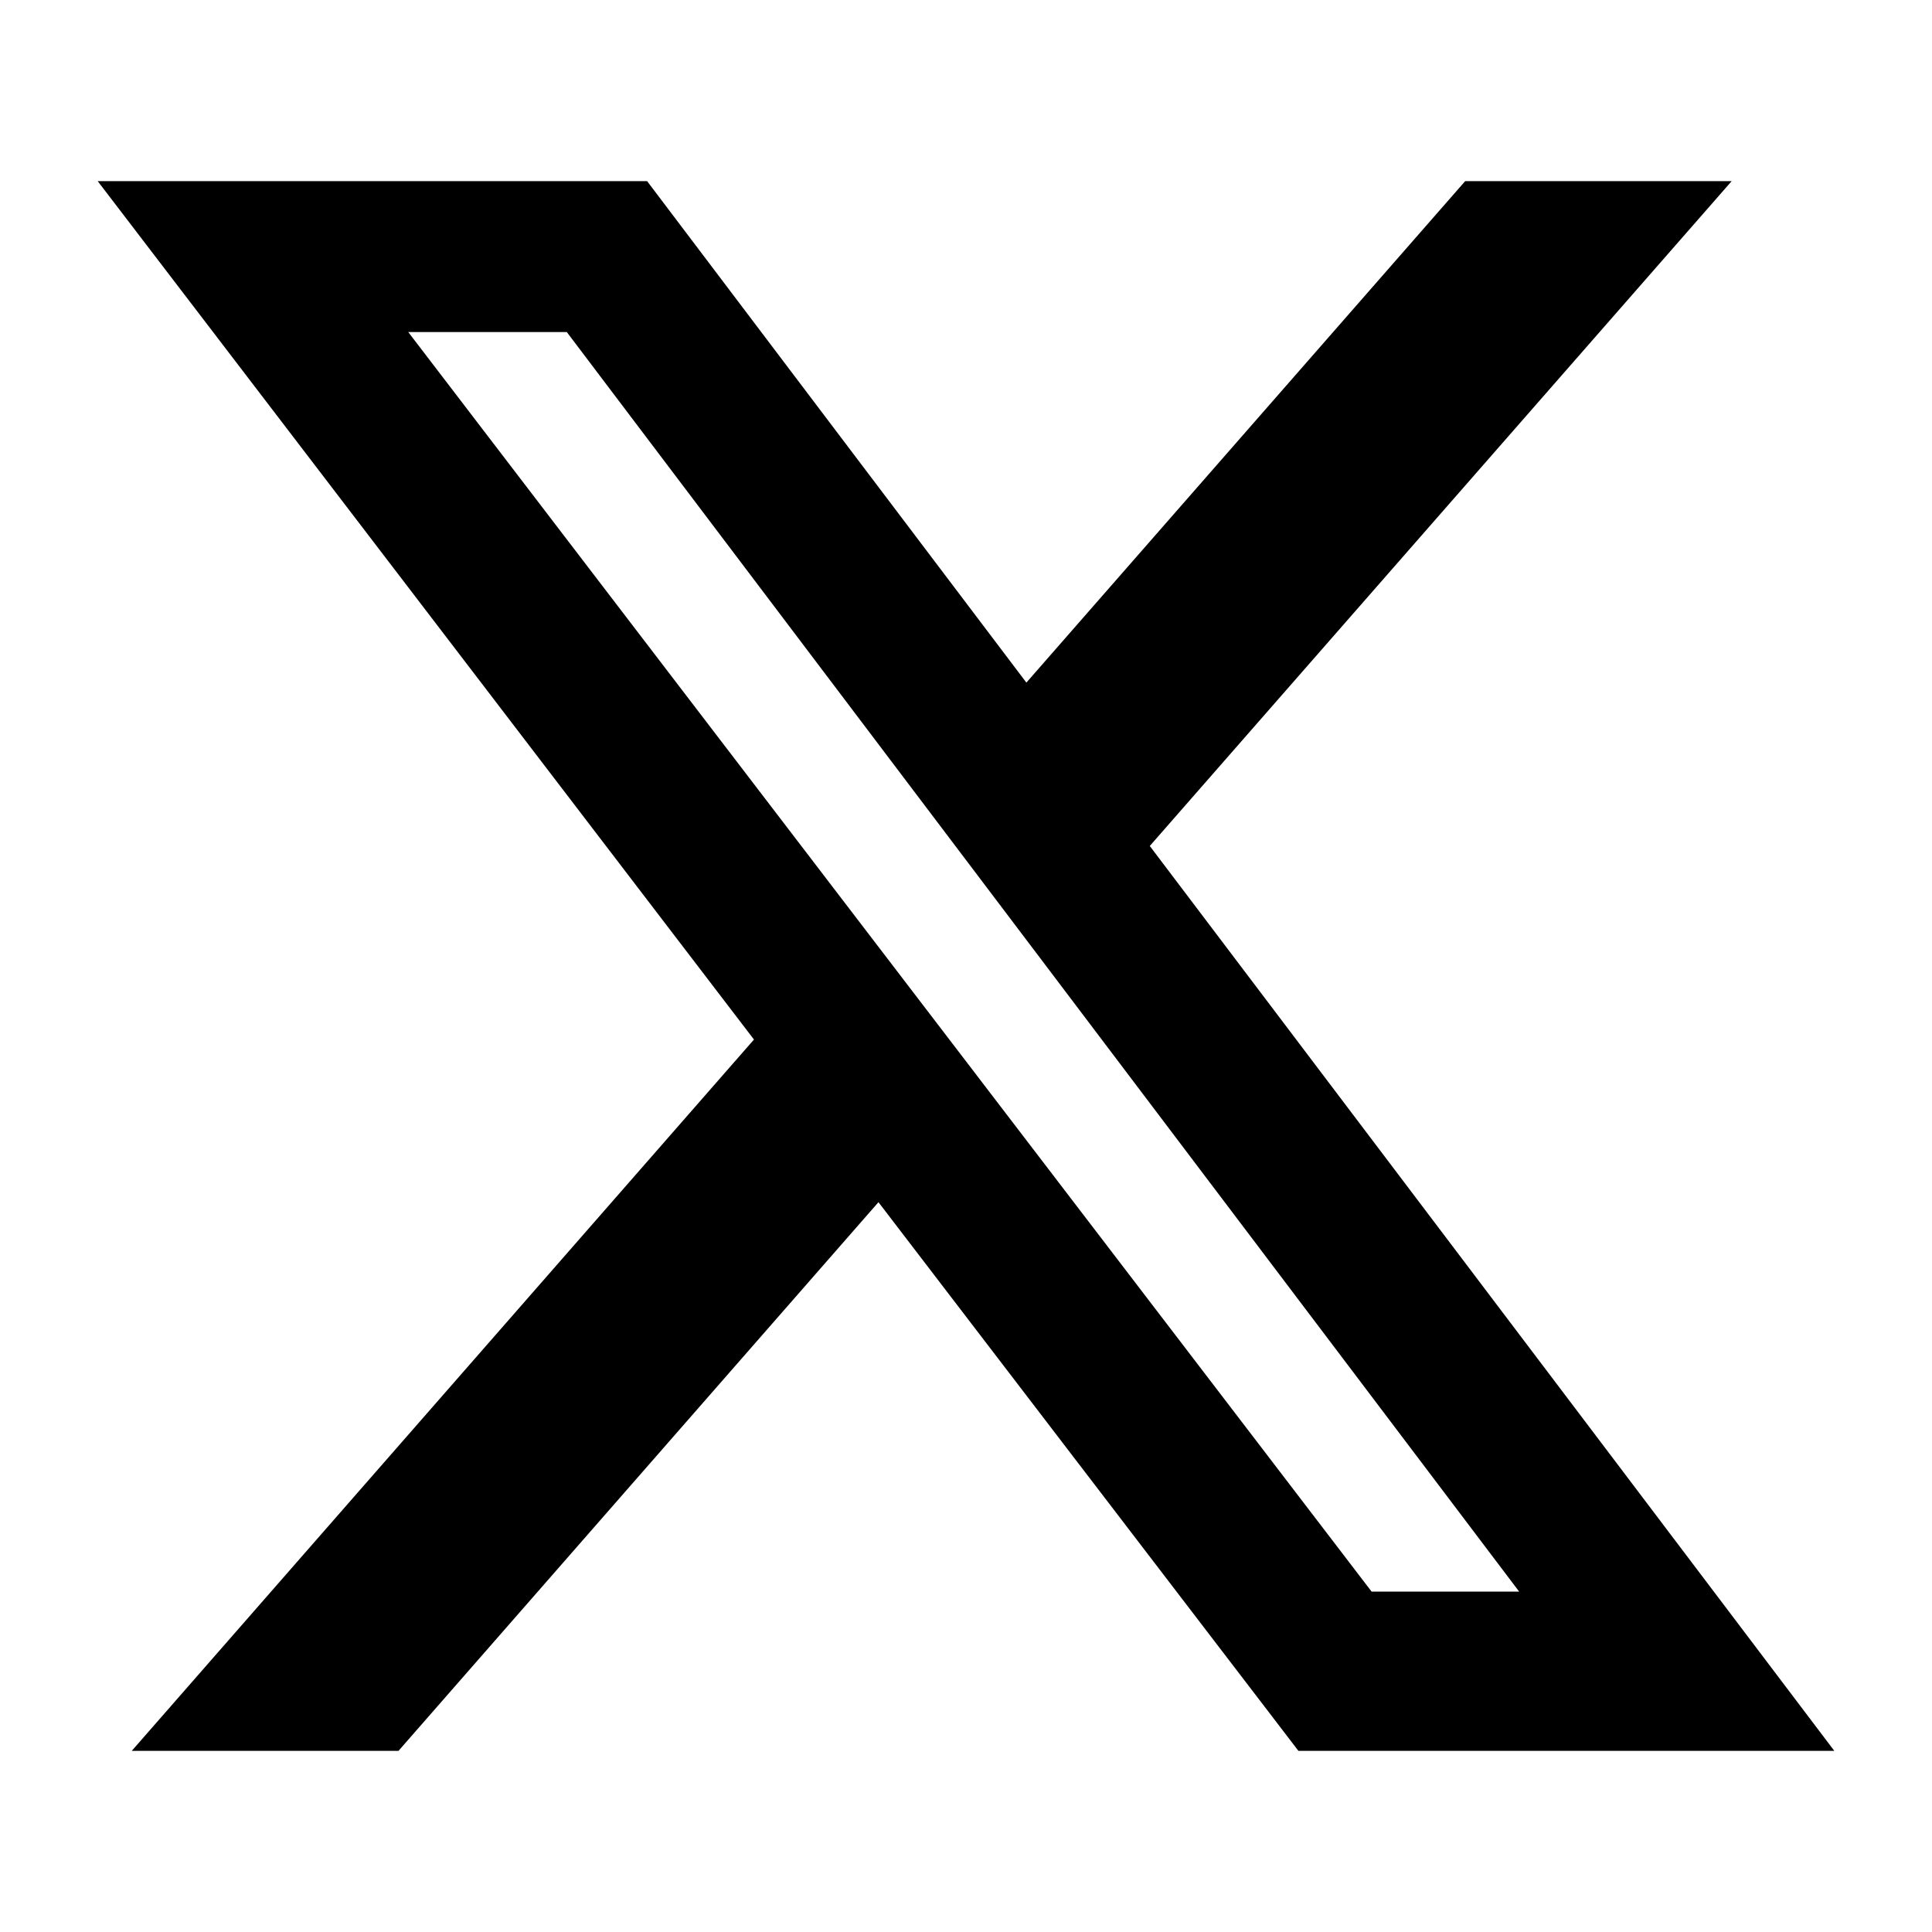
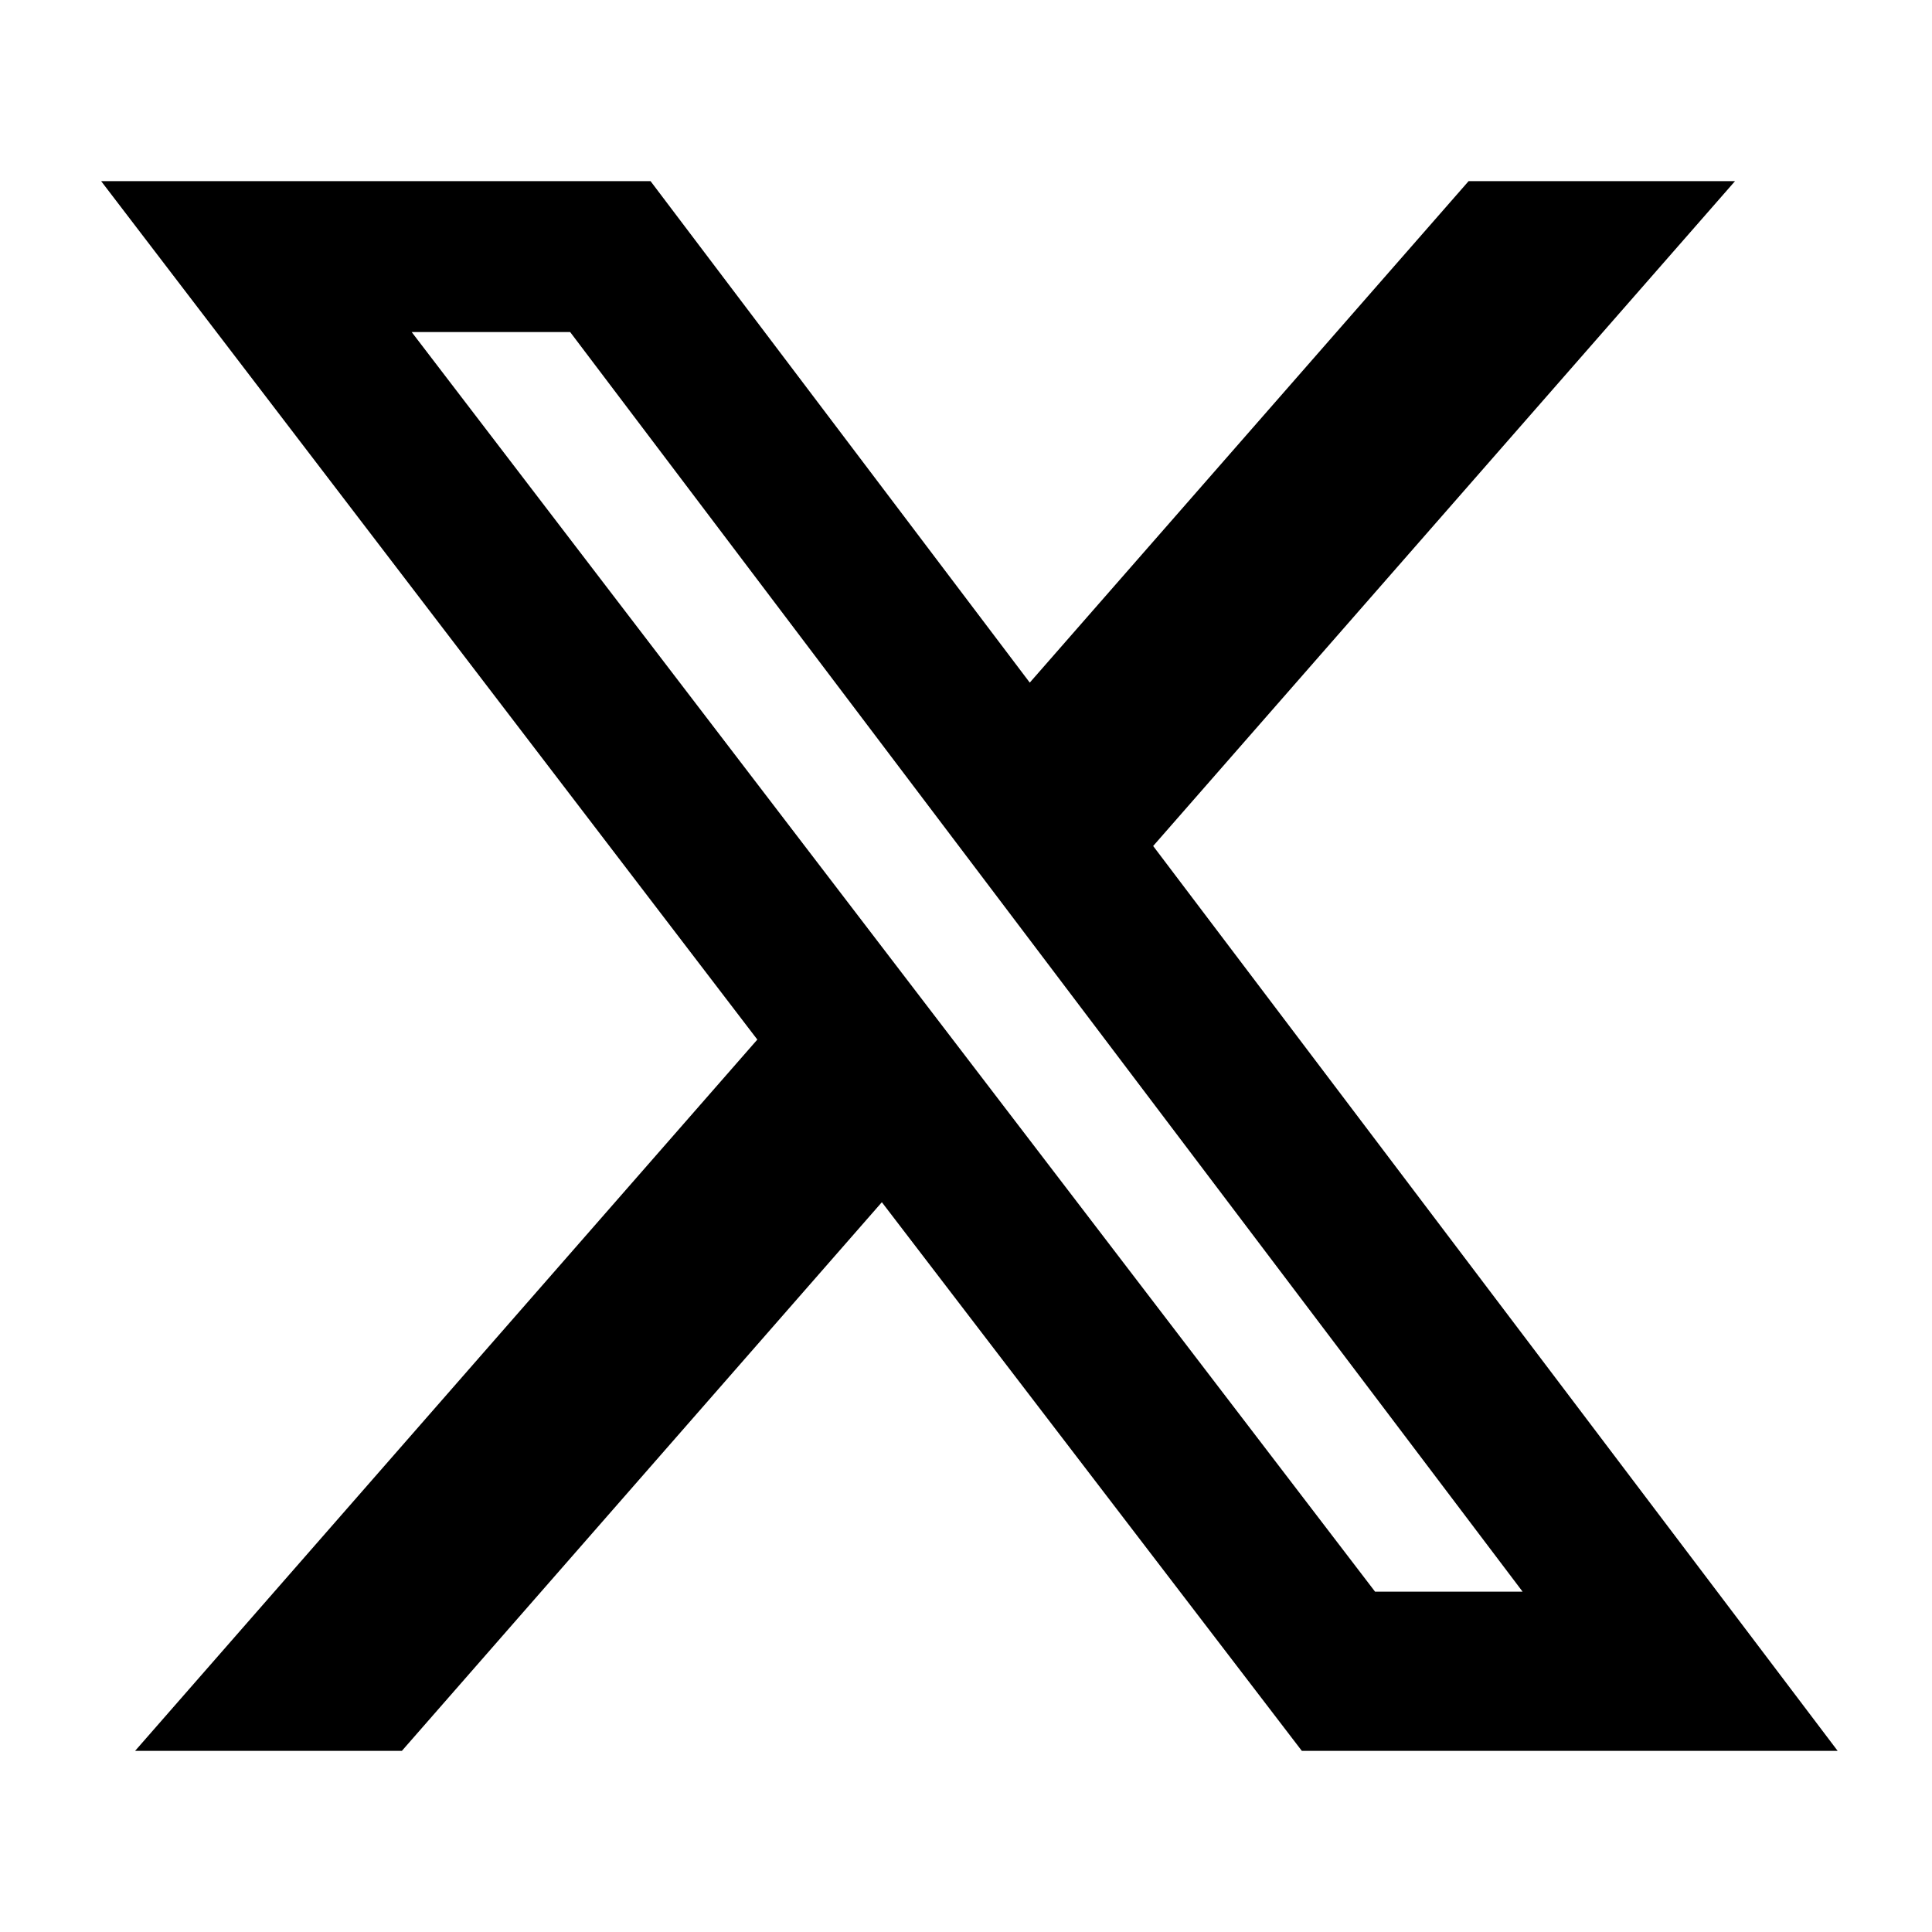
- <svg xmlns="http://www.w3.org/2000/svg" viewBox="0 0 16 16">
-   <path d="M12.134 1.5H14.341L9.522 7.006L15.191 14.5H10.753L7.275 9.956L3.3 14.5H1.091L6.244 8.609L0.809 1.5H5.359L8.5 5.653L12.134 1.5ZM11.359 13.181H12.581L4.694 2.75H3.381L11.359 13.181Z" />
+ <svg xmlns="http://www.w3.org/2000/svg" viewBox="0 0 512 512">
+   <path d="M389.2 48h70.6L305.6 224.2 487 464H345L233.7 318.6 106.5 464H35.8L200.7 275.5 26.8 48H172.4L272.9 180.9 389.2 48zM364.4 421.8h39.1L151.1 88h-42L364.4 421.8z" />
</svg>
